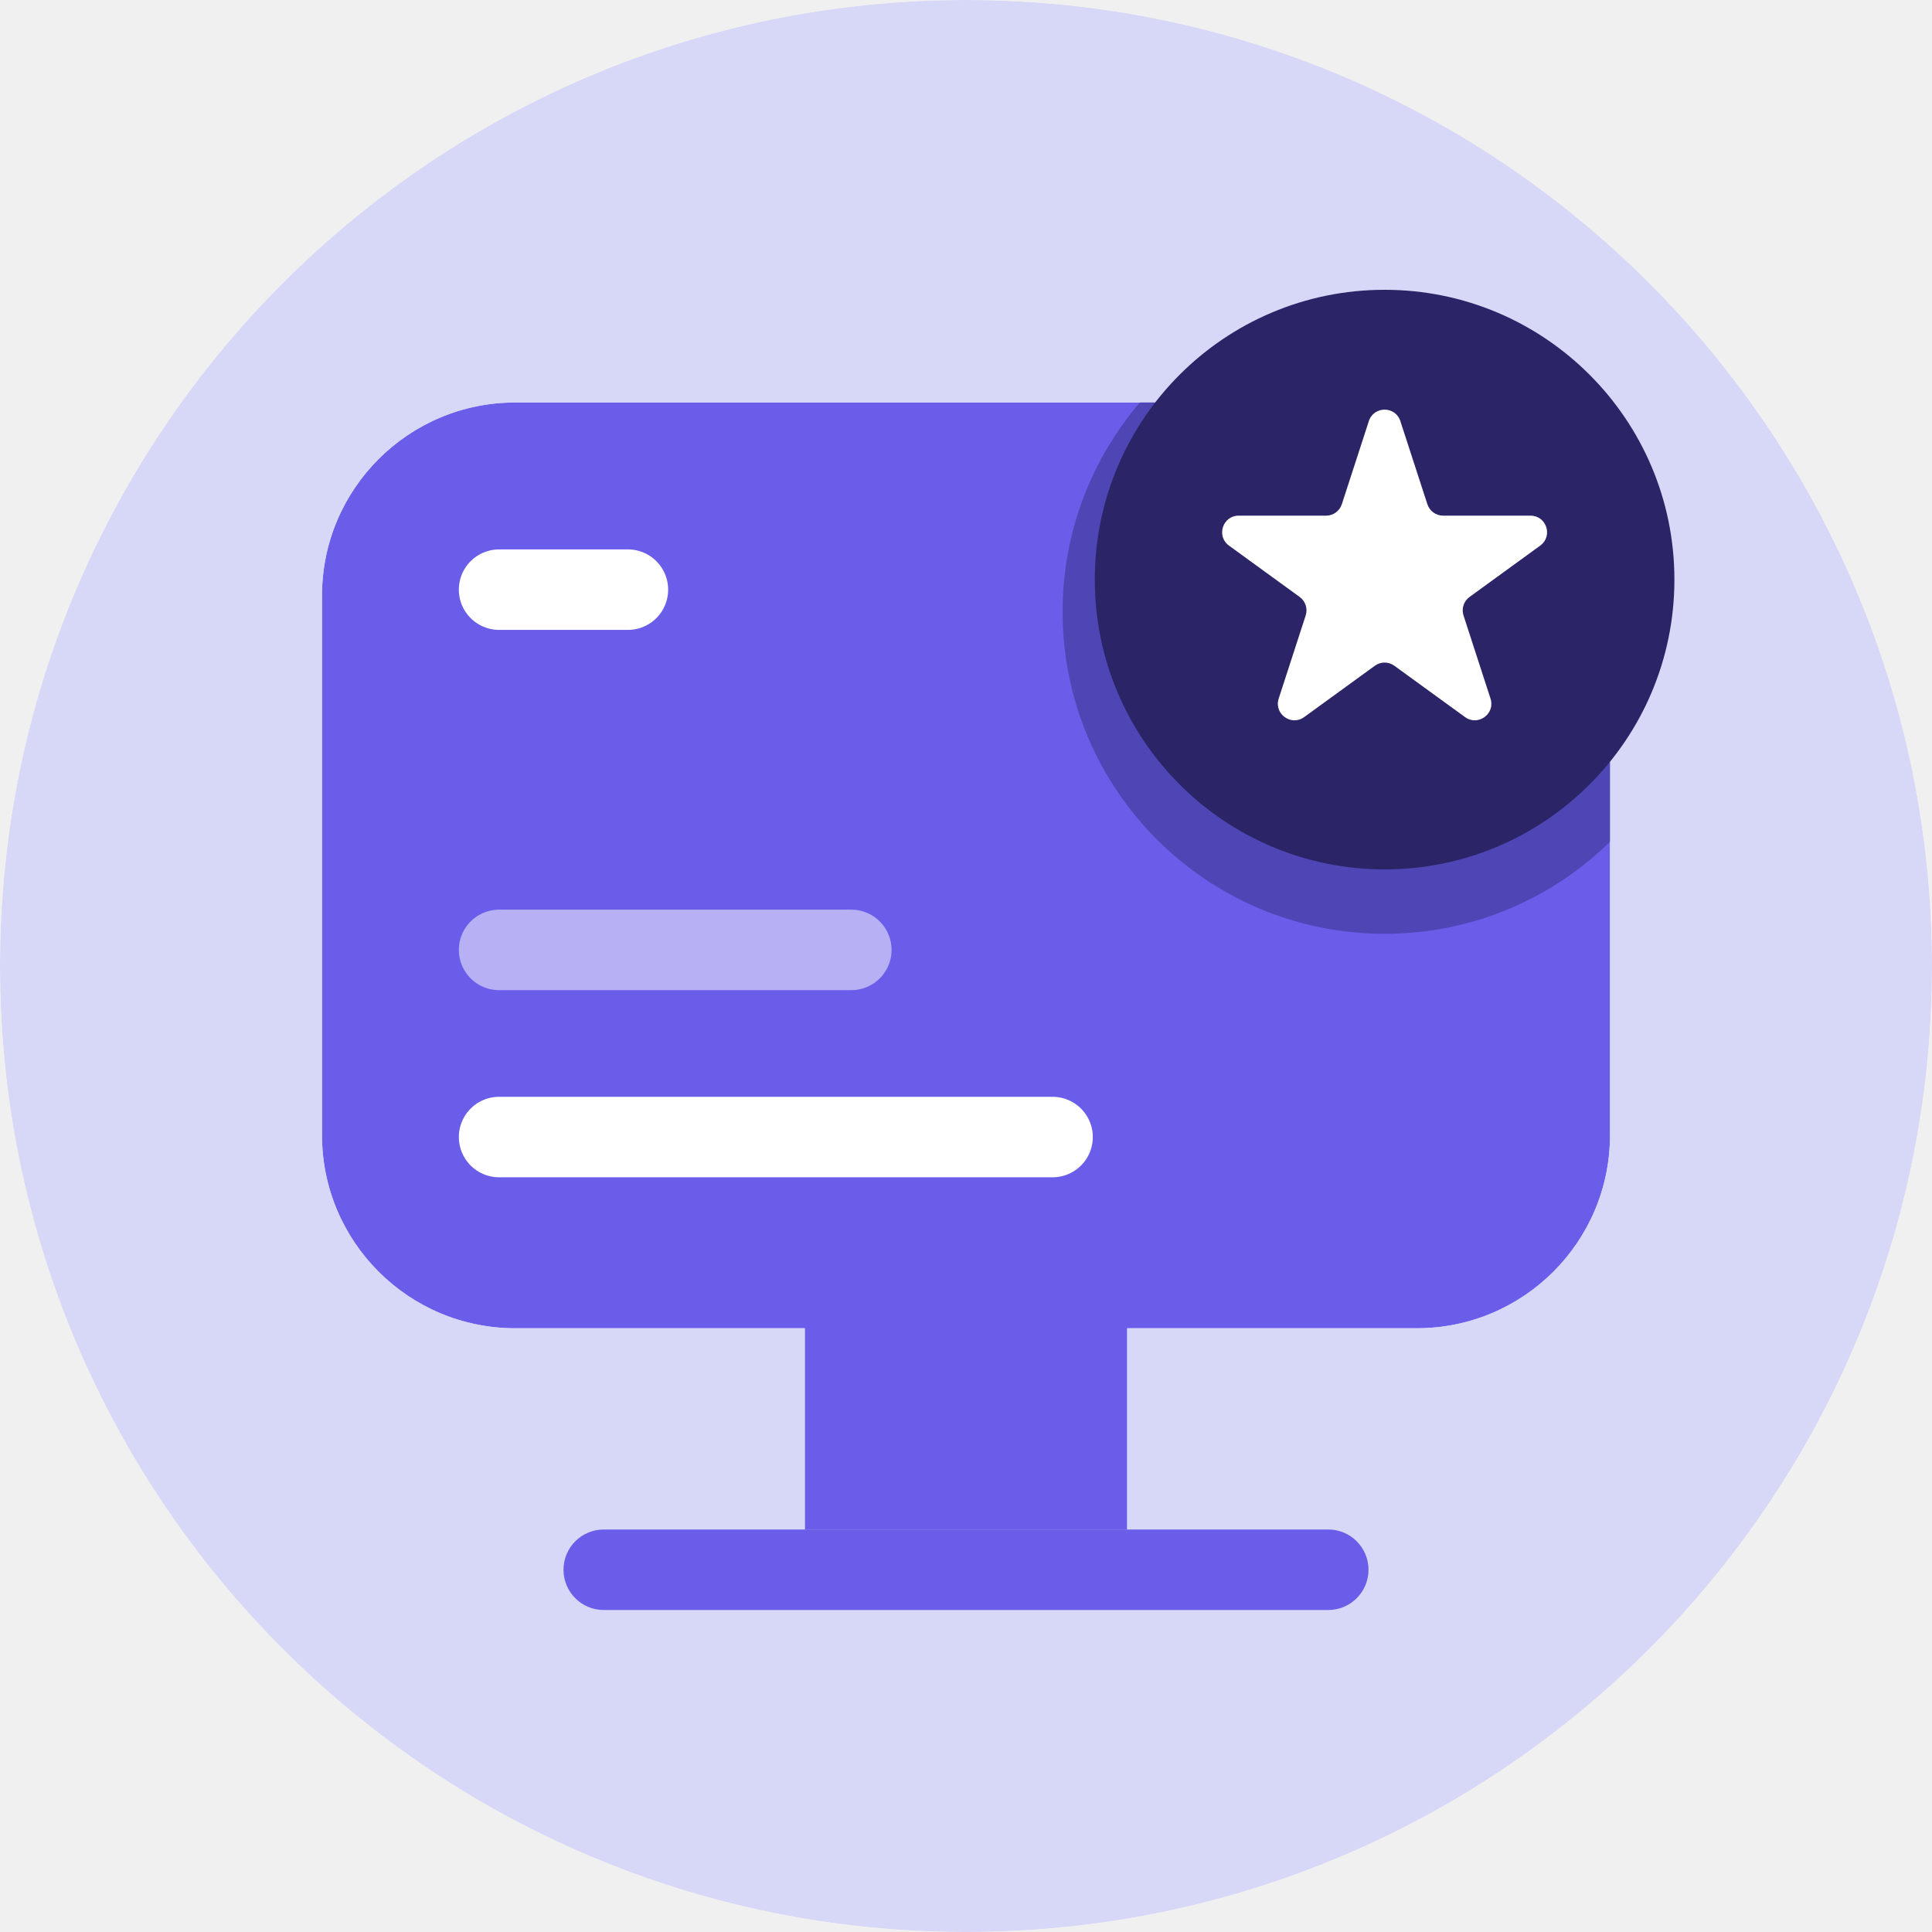
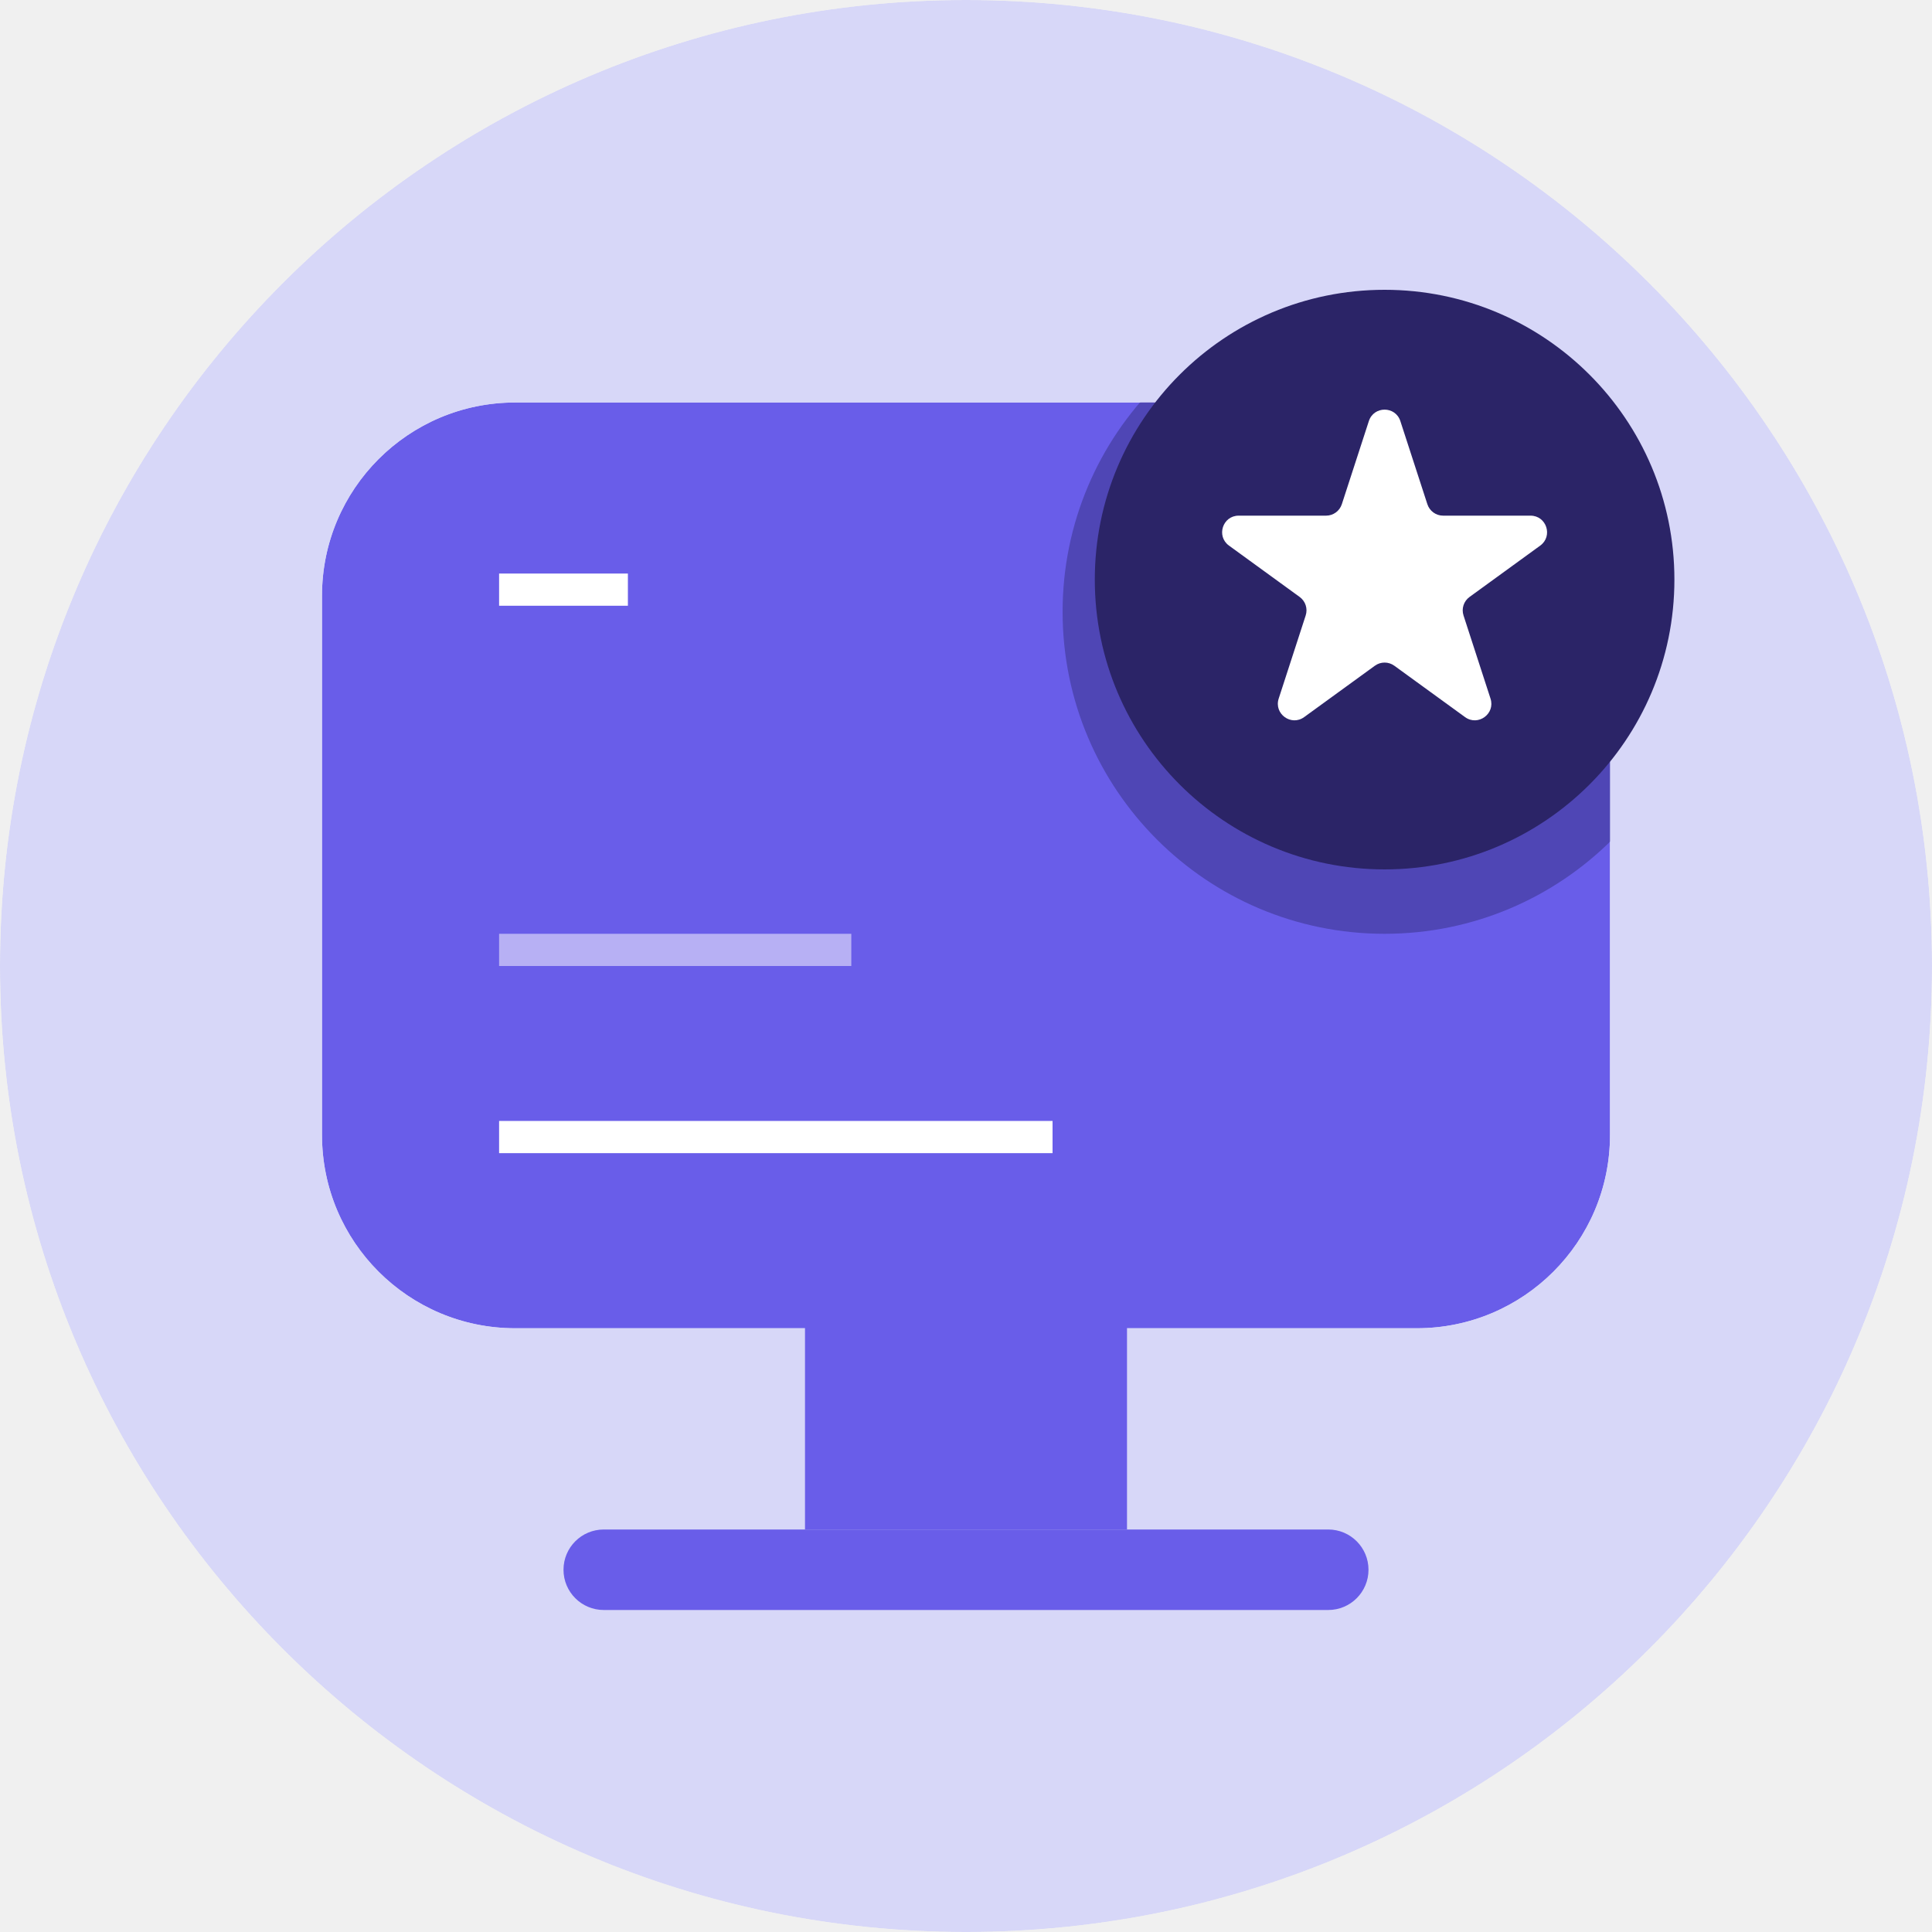
<svg xmlns="http://www.w3.org/2000/svg" width="60" height="60" viewBox="0 0 60 60" fill="none">
  <mask id="mask0-category-1" mask-type="alpha" maskUnits="userSpaceOnUse" x="0" y="0" width="60" height="60">
    <circle cx="30" cy="30" r="30" fill="#D7D7F8" />
  </mask>
  <g mask="url(#mask0-category-1)">
    <circle cx="30" cy="30" r="30" fill="#D7D7F8" />
    <mask id="mask1-category-1" mask-type="alpha" maskUnits="userSpaceOnUse" x="10" y="12" width="40" height="30">
      <rect x="10" y="12.5" width="40" height="28.75" rx="6" fill="#695DE9" />
    </mask>
    <g mask="url(#mask1-category-1)">
      <rect x="10" y="12.5" width="40" height="28.75" rx="6" fill="#695DE9" />
      <circle cx="43" cy="19" r="10" fill="#4F46B5" />
    </g>
    <circle cx="43" cy="18" r="9" fill="#2B2467" />
    <path d="M42.511 13.077C42.665 12.603 43.335 12.603 43.489 13.077L44.328 15.658C44.397 15.87 44.594 16.014 44.817 16.014H47.531C48.029 16.014 48.236 16.651 47.833 16.944L45.638 18.539C45.457 18.67 45.382 18.902 45.451 19.114L46.289 21.695C46.444 22.169 45.901 22.563 45.498 22.27L43.302 20.675C43.122 20.544 42.878 20.544 42.698 20.675L40.502 22.27C40.099 22.563 39.557 22.169 39.711 21.695L40.549 19.114C40.618 18.902 40.543 18.67 40.362 18.539L38.167 16.944C37.764 16.651 37.971 16.014 38.469 16.014H41.183C41.406 16.014 41.603 15.87 41.672 15.658L42.511 13.077Z" fill="white" />
    <rect x="25" y="40" width="10" height="7.5" fill="#695DE9" />
    <rect x="17.5" y="47.5" width="25" height="2.5" rx="1.25" fill="#695DE9" />
-     <path d="M32.688 35.312L15.5 35.312" stroke="white" stroke-width="2.5" stroke-linecap="round" stroke-linejoin="round" />
-     <path d="M19.5 18.312L15.5 18.312" stroke="white" stroke-width="2.5" stroke-linecap="round" stroke-linejoin="round" />
-     <path d="M26.438 29.5L15.5 29.5" stroke="#B7B0F4" stroke-width="2.5" stroke-linecap="round" stroke-linejoin="round" />
+     <path d="M32.688 35.312L15.5 35.312" stroke="white" strokeWidth="2.5" strokeLinecap="round" strokeLinejoin="round" />
+     <path d="M19.5 18.312L15.5 18.312" stroke="white" strokeWidth="2.5" strokeLinecap="round" strokeLinejoin="round" />
+     <path d="M26.438 29.5L15.5 29.5" stroke="#B7B0F4" strokeWidth="2.5" strokeLinecap="round" strokeLinejoin="round" />
  </g>
</svg>
